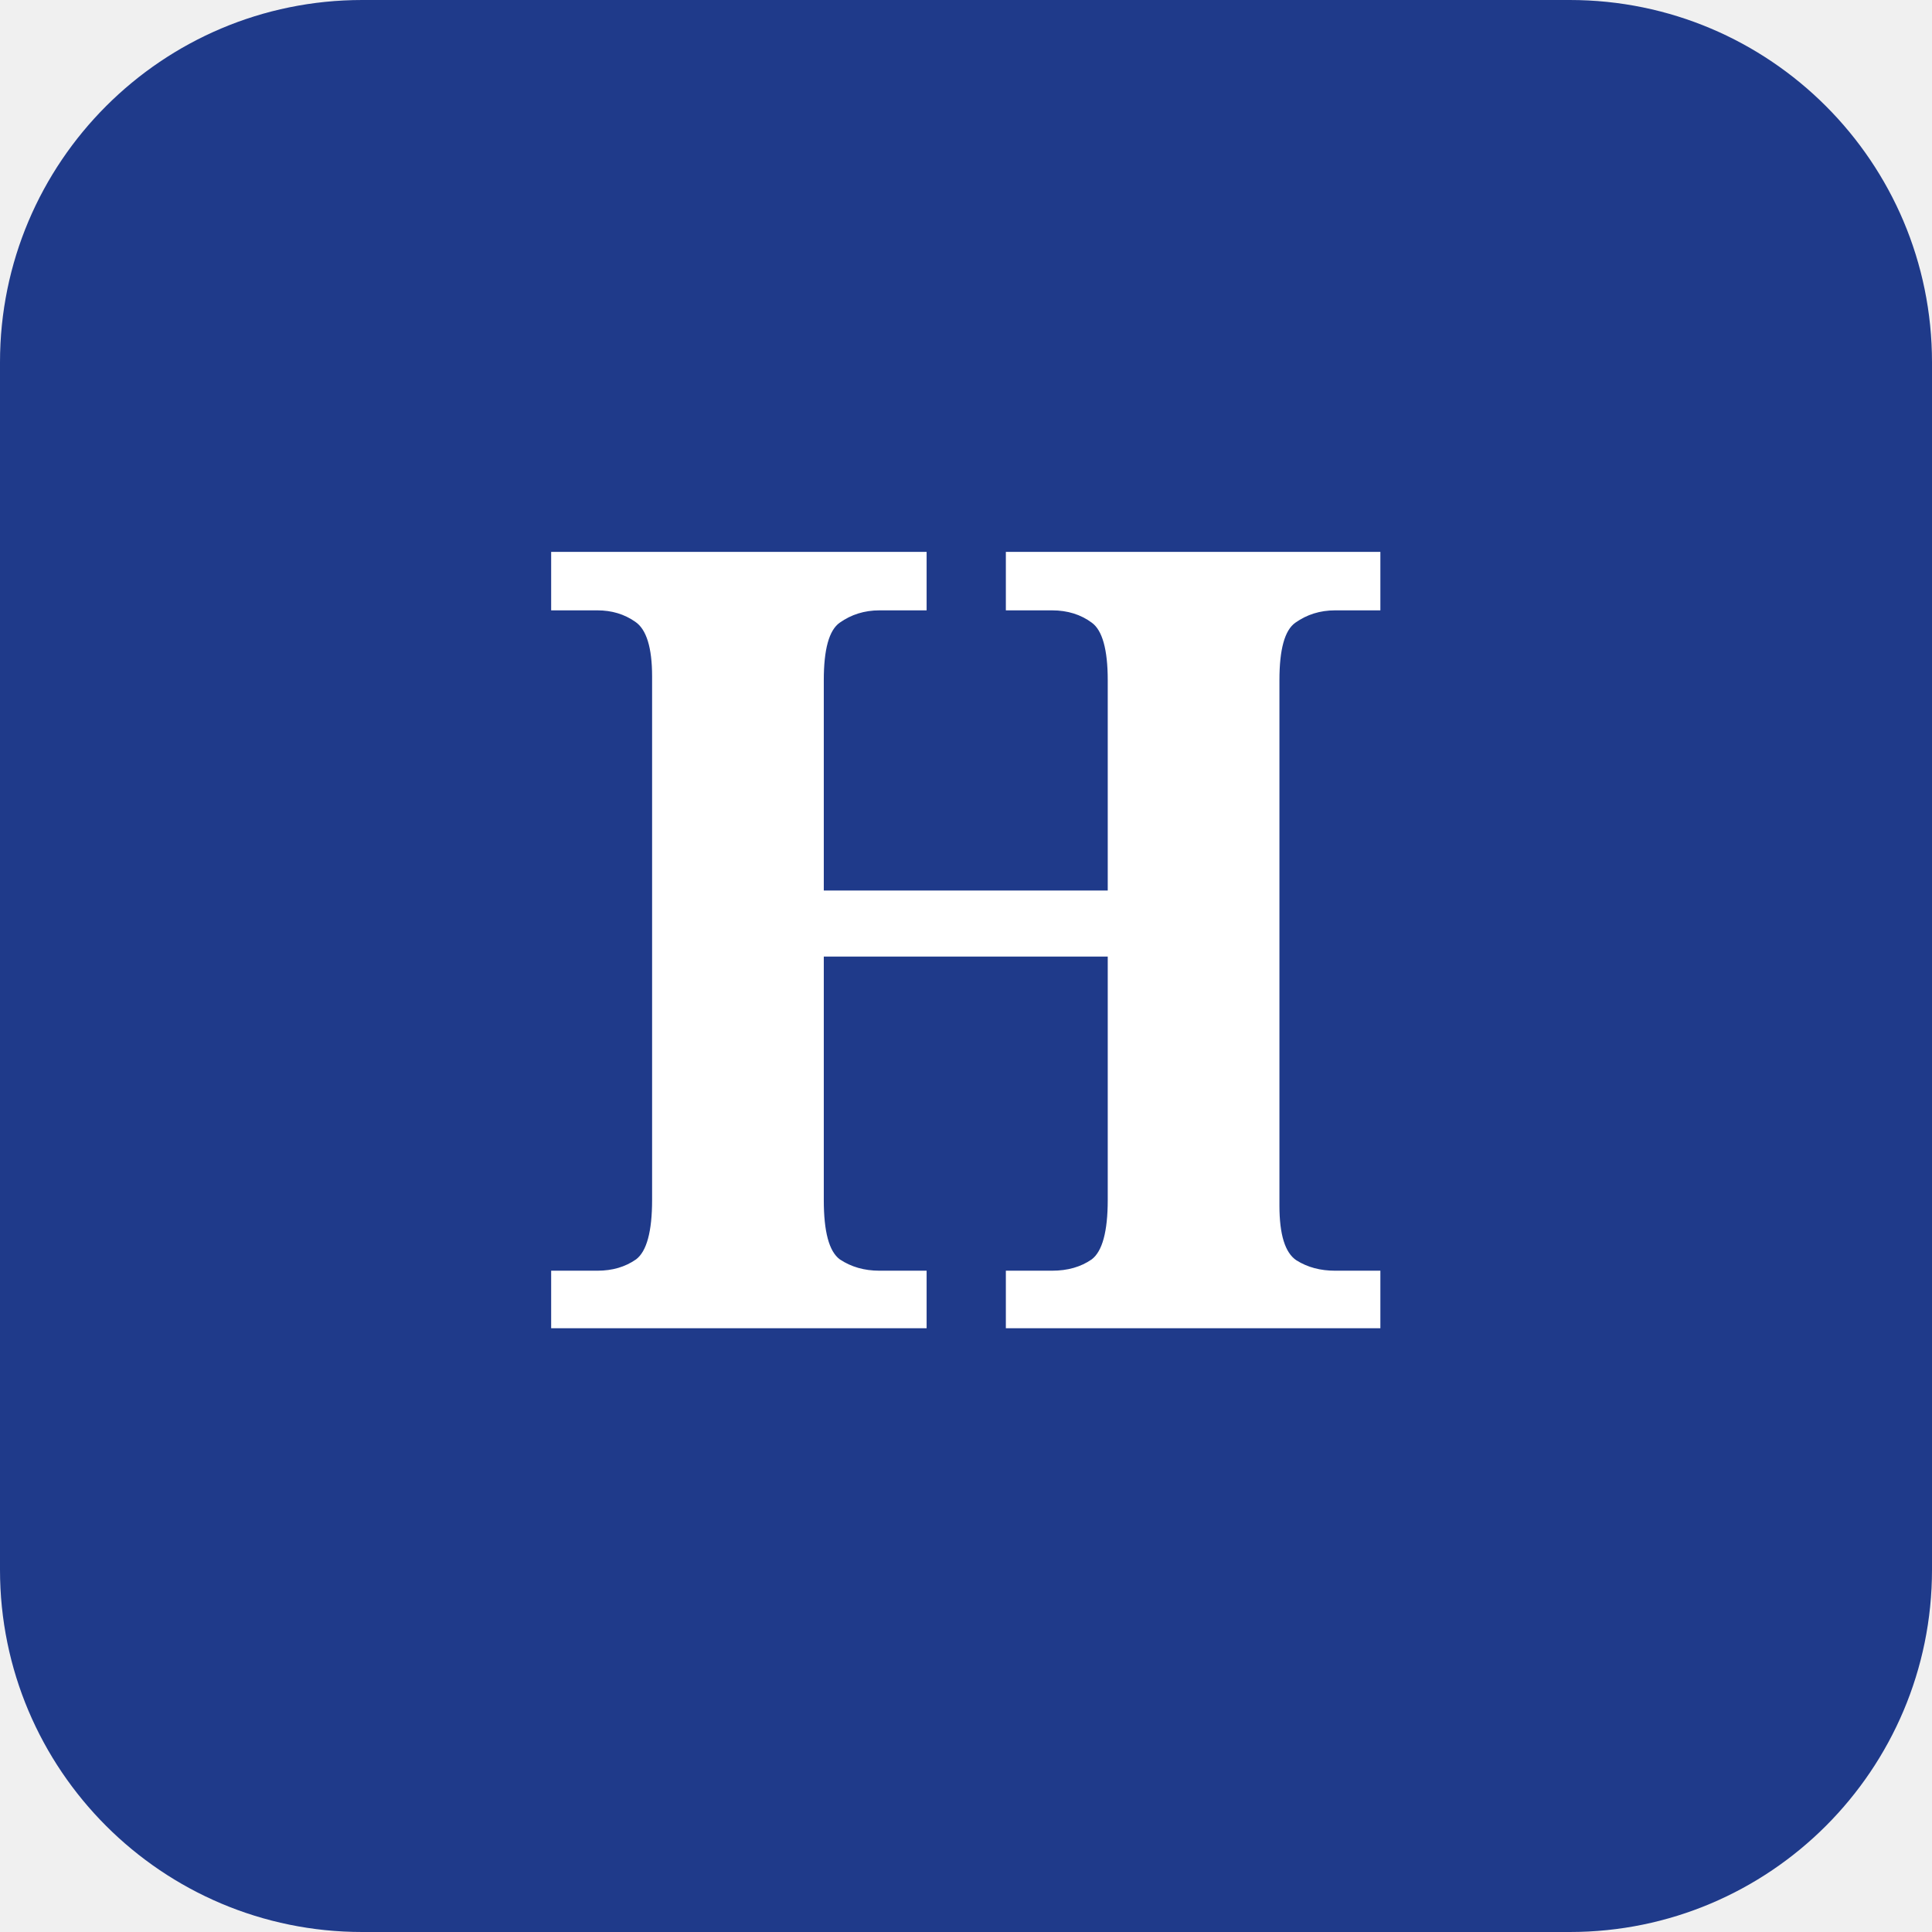
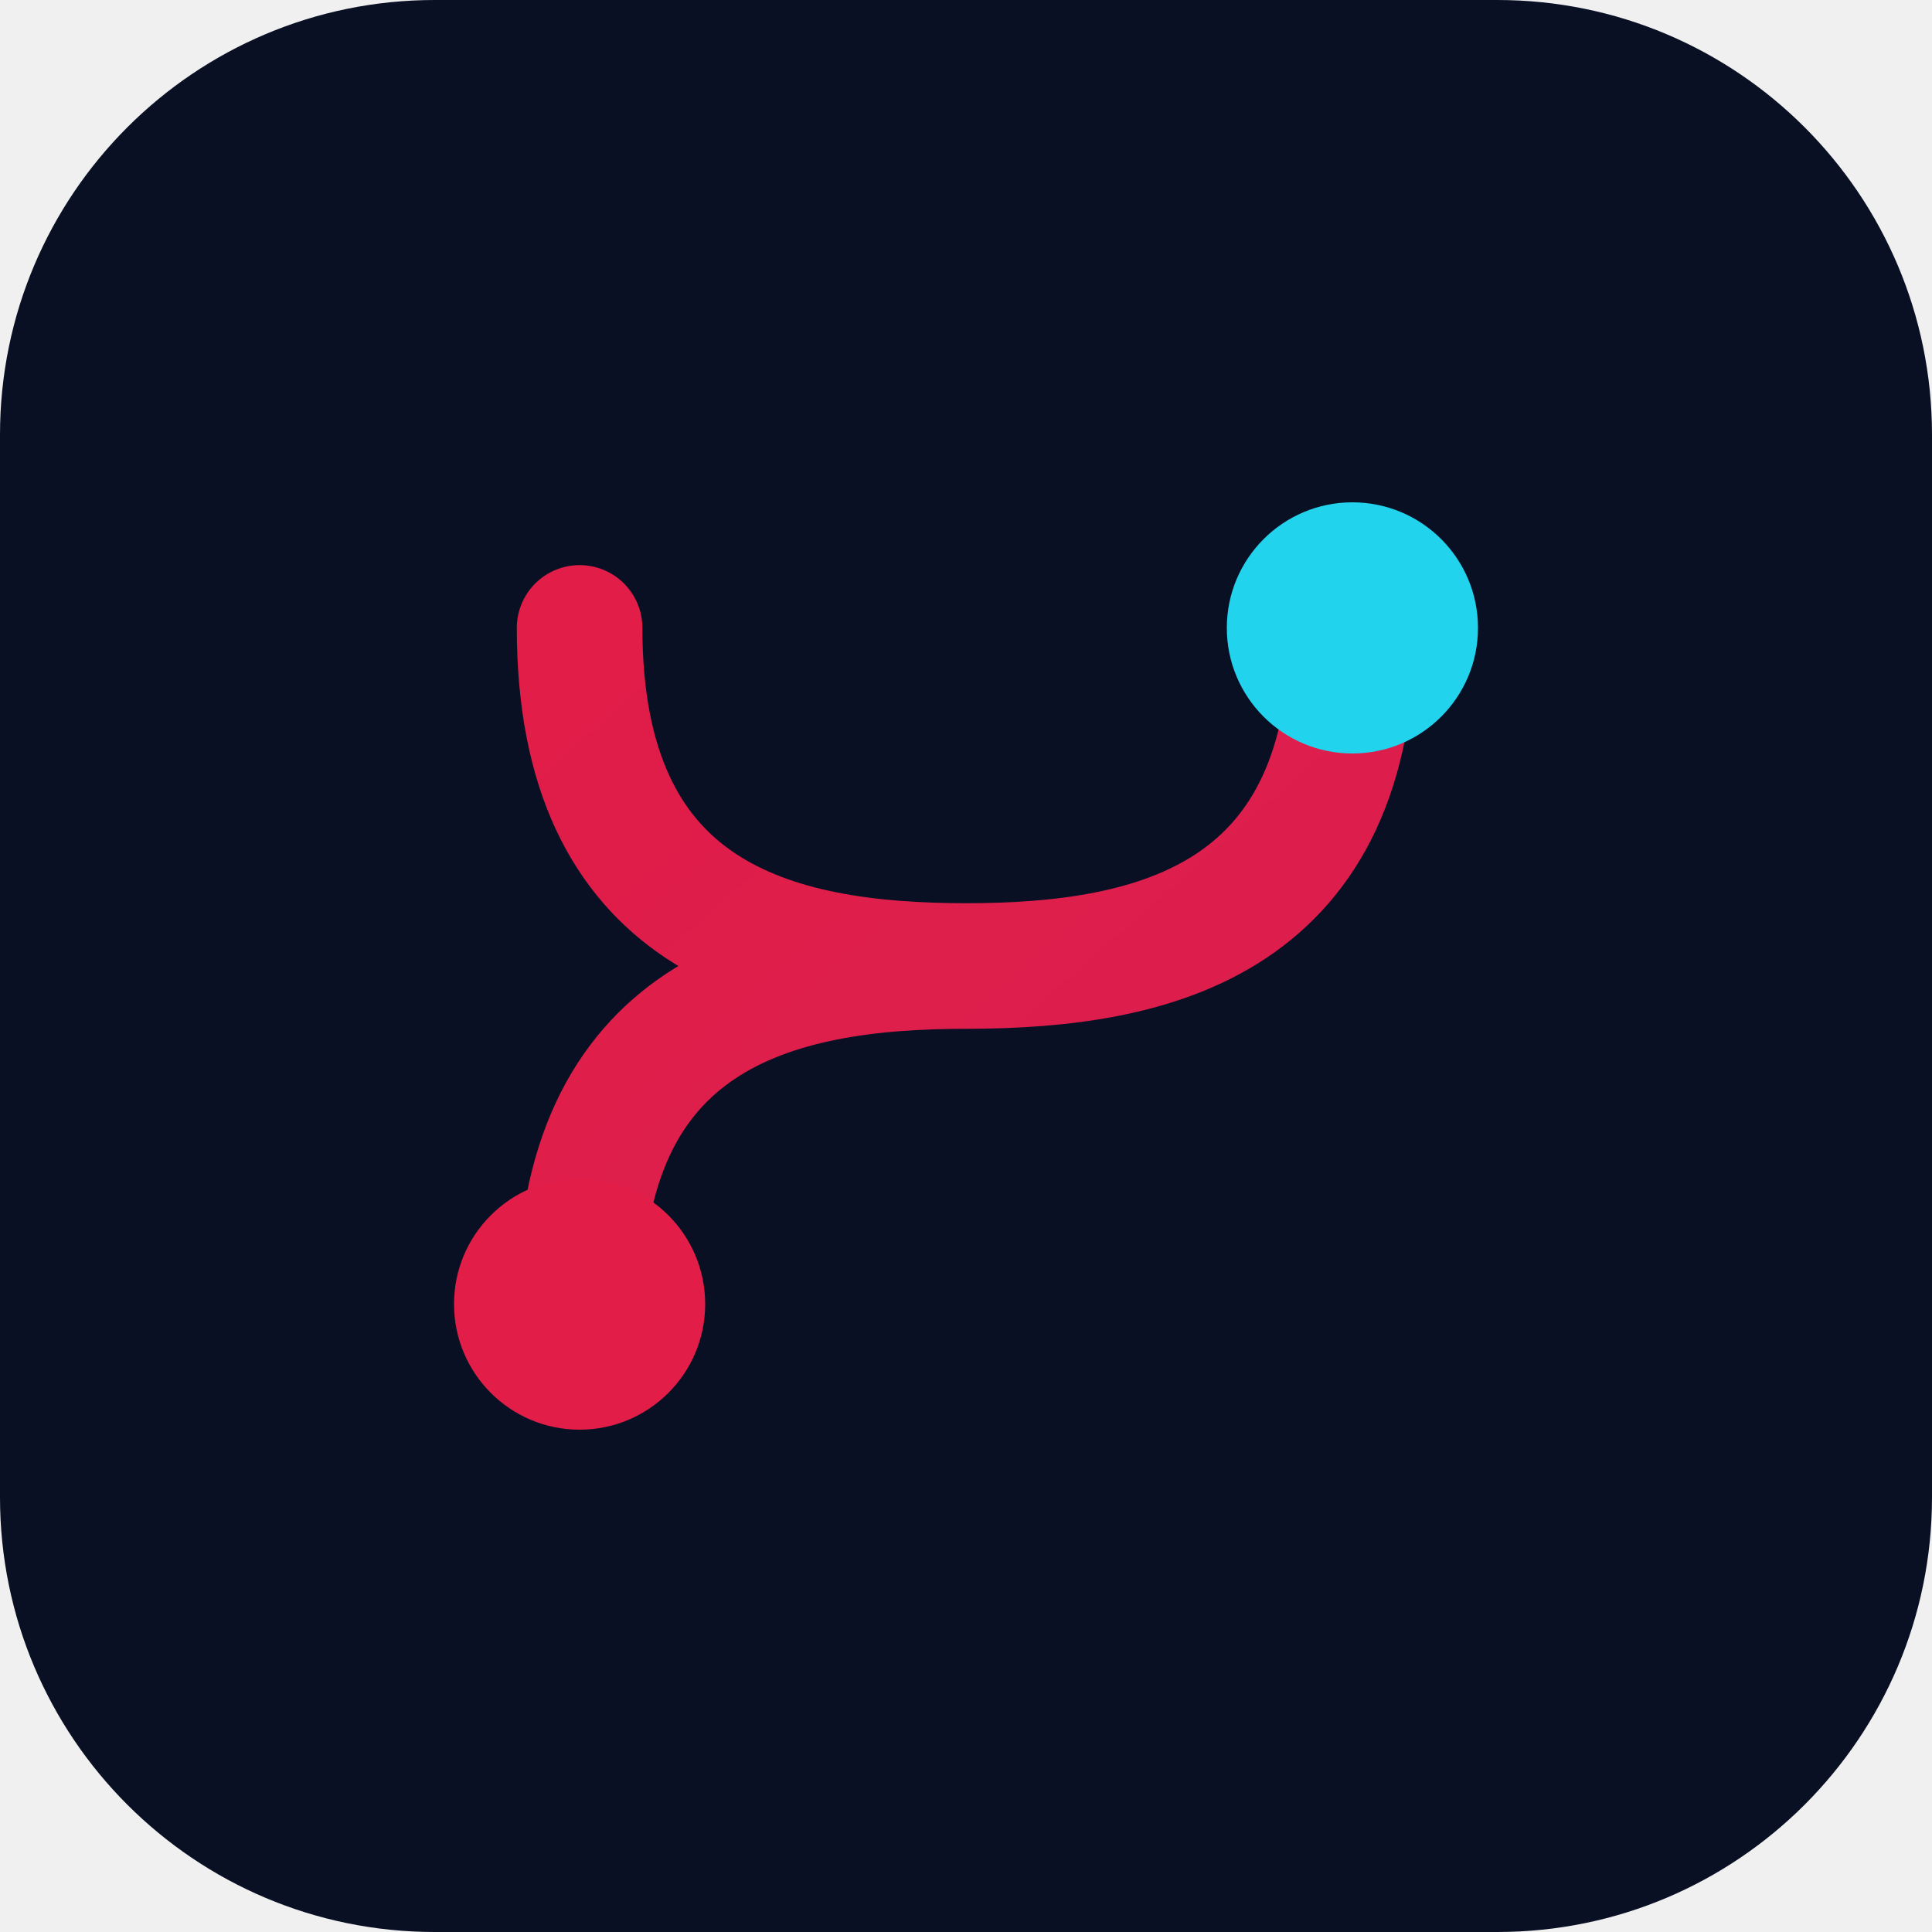
- <svg xmlns="http://www.w3.org/2000/svg" viewBox="0 0 32 32">
-   <rect width="32" height="32" rx="6" fill="#1f3a8a" />
-   <text x="16" y="22" font-family="Georgia, serif" font-size="18" font-weight="600" text-anchor="middle" fill="#ffffff">H</text>
+ <svg xmlns="http://www.w3.org/2000/svg" viewBox="0 0 40 40">
+   <defs>
+     <linearGradient id="g" x1="0" y1="0" x2="40" y2="40">
+       <stop offset="0" stop-color="#e11d48" />
+       <stop offset="0.6" stop-color="#4f46e5" />
+       <stop offset="1" stop-color="#22d3ee" />
+     </linearGradient>
+   </defs>
+   <rect width="40" height="40" rx="9" fill="#0a1024" />
+   <path d="M12 27c0-6 4-7 8-7s8-1 8-7M12 13c0 6 4 7 8 7" stroke="url(#g)" stroke-width="2.6" stroke-linecap="round" fill="none" />
+   <circle cx="12" cy="27" r="2.6" fill="#e11d48" />
+   <circle cx="28" cy="13" r="2.6" fill="#22d3ee" />
</svg>
